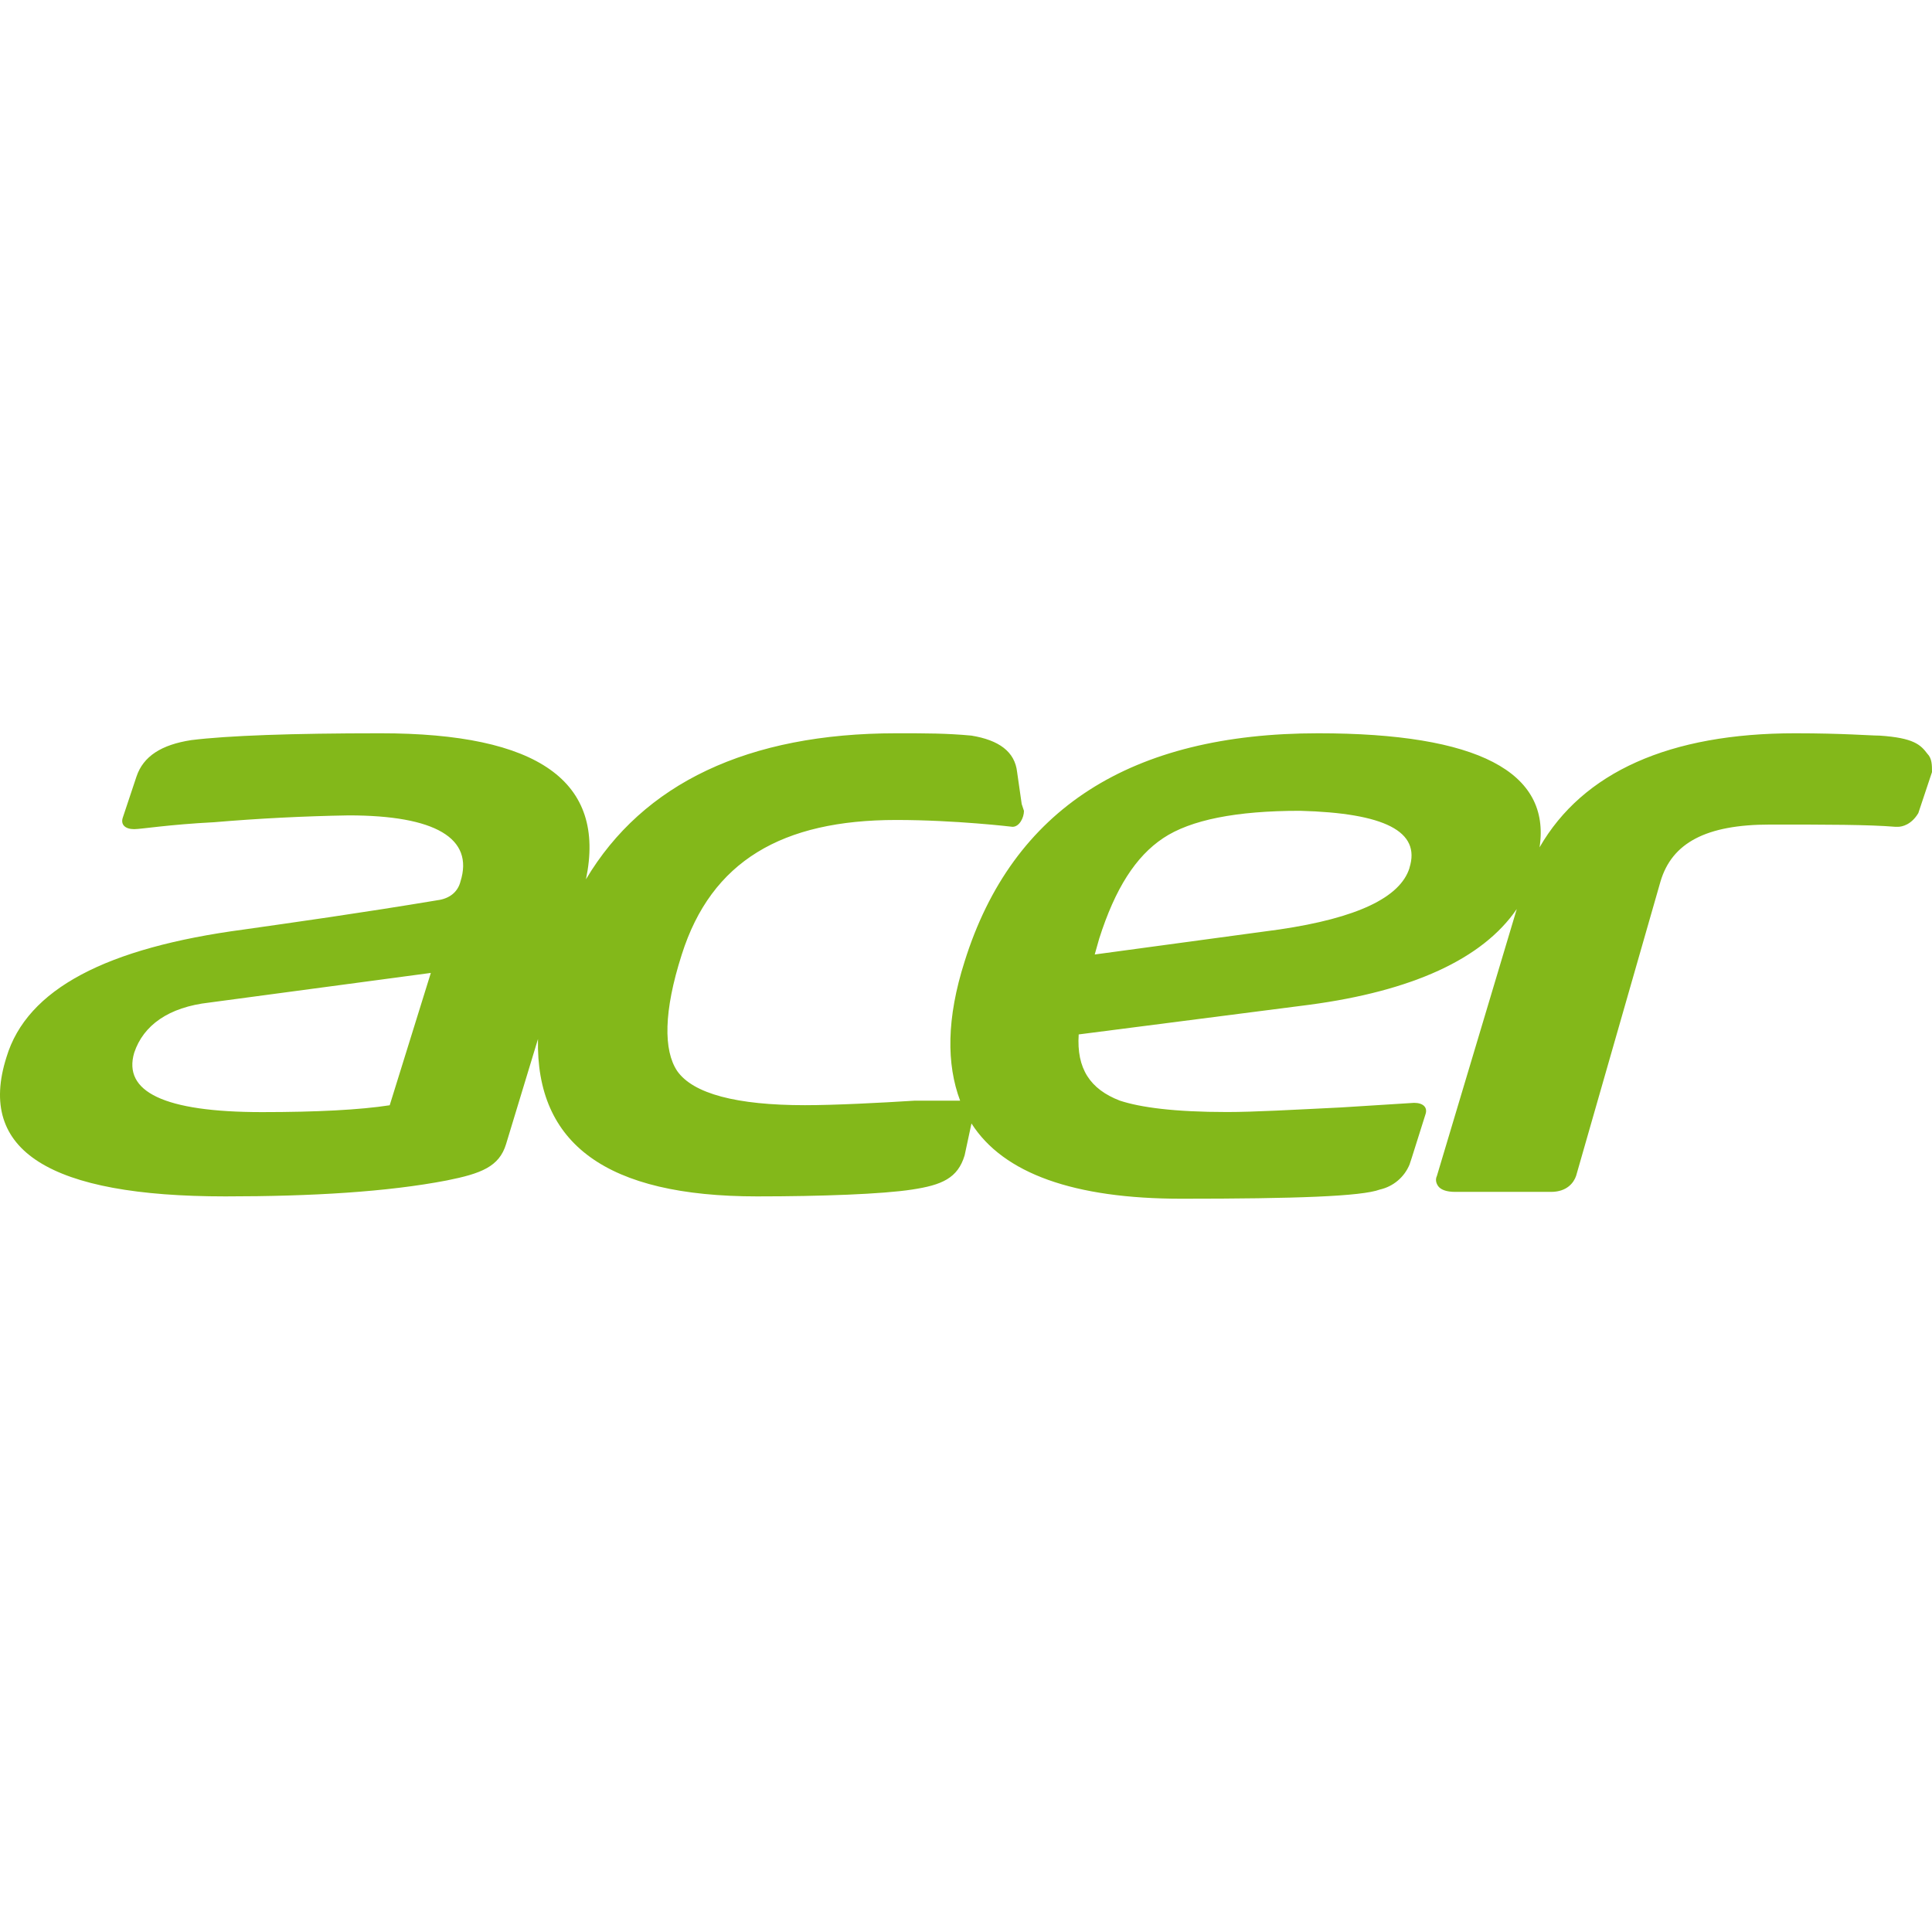
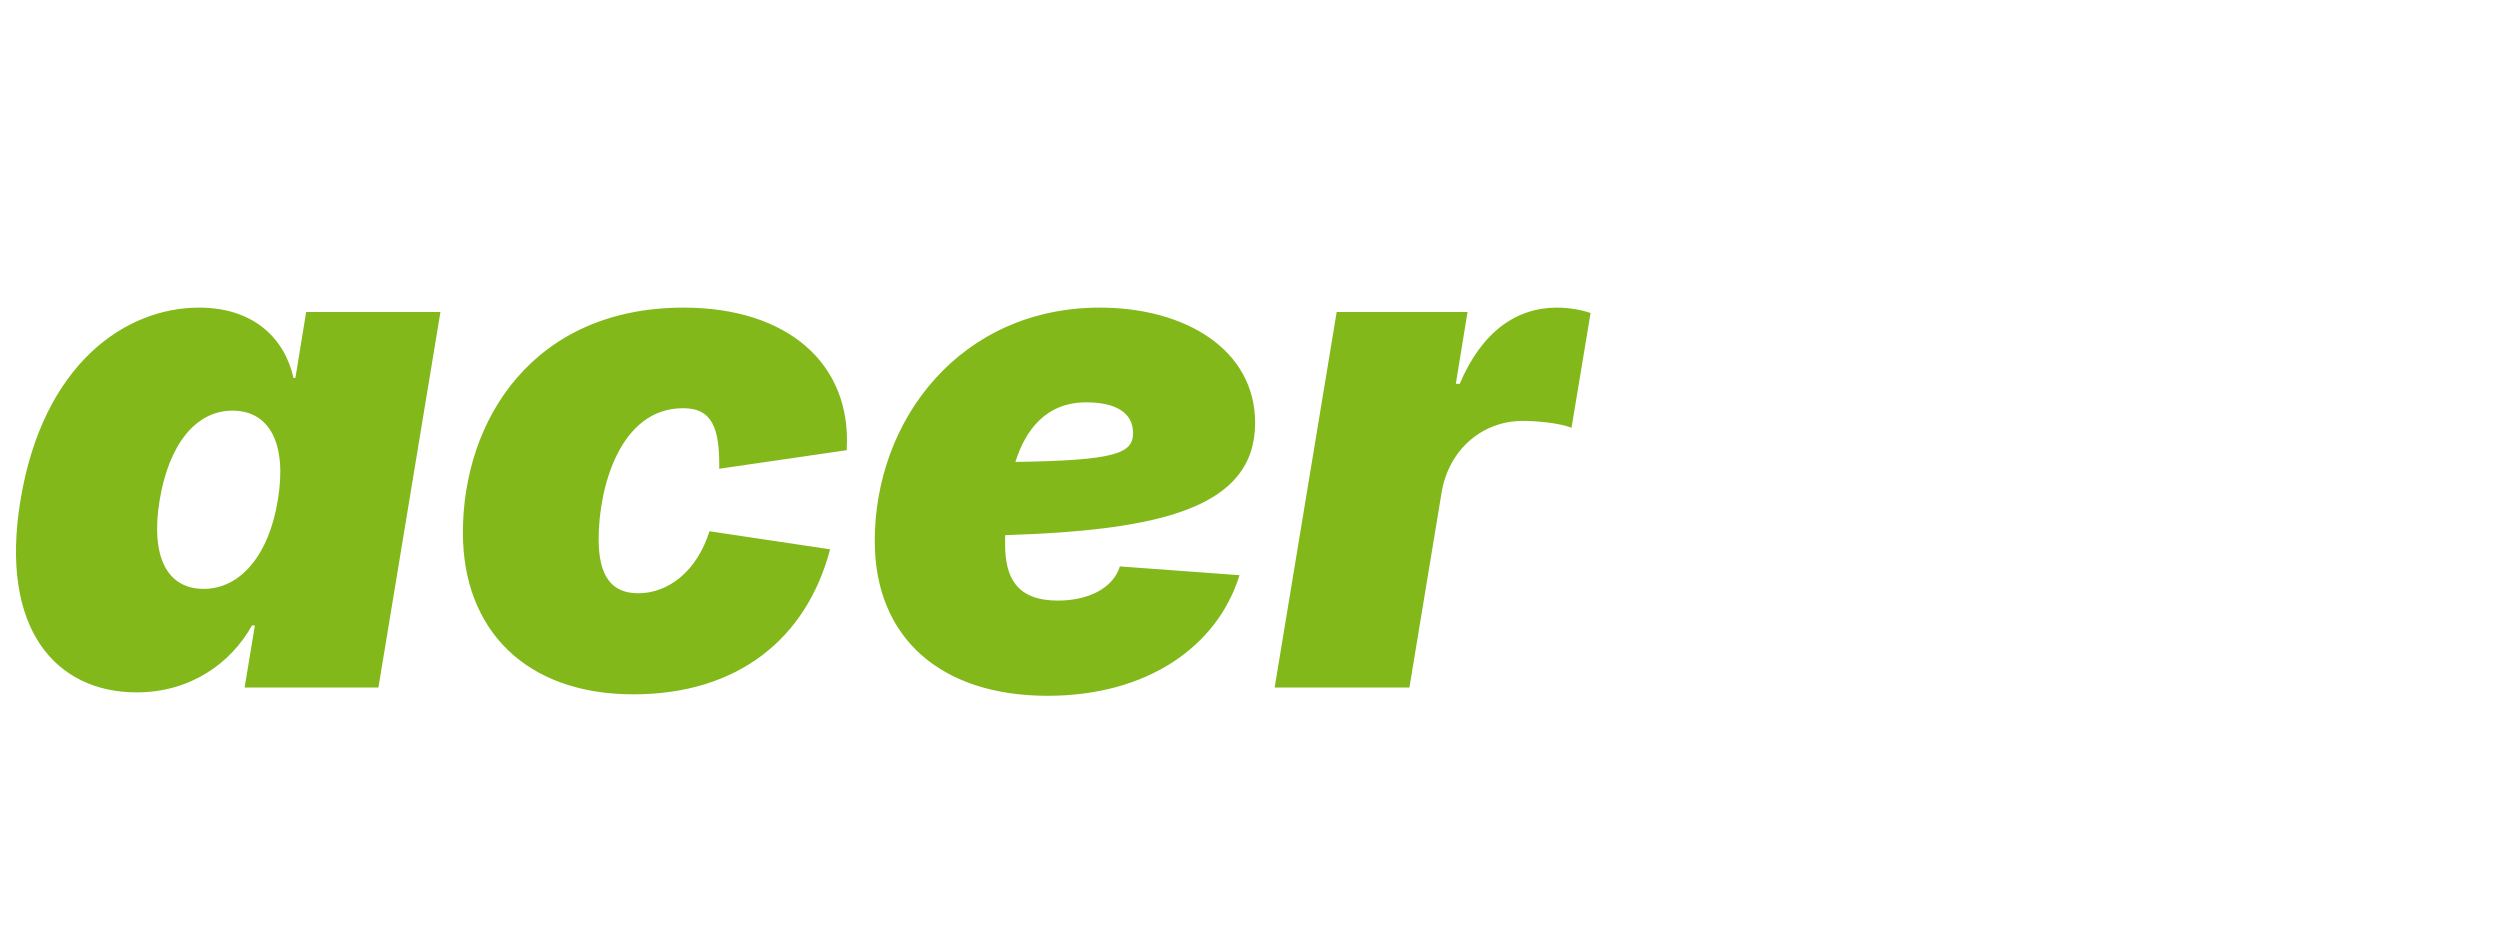
- <svg xmlns="http://www.w3.org/2000/svg" fill="#83B81A" role="img" viewBox="0 0 24 24">
-   <path d="M23.943 9.364c-.085-.113-.17-.198-.595-.226-.113 0-.453-.029-1.048-.029-1.56 0-2.636.482-3.175 1.417.142-.935-.765-1.417-2.749-1.417-2.324 0-3.798.935-4.393 2.834-.226.709-.226 1.276-.056 1.73h-.567c-.425.027-.992.056-1.36.056-.85 0-1.39-.142-1.588-.425-.17-.255-.17-.737.057-1.446.368-1.162 1.247-1.672 2.664-1.672.737 0 1.445.085 1.445.085.085 0 .142-.113.142-.198l-.028-.085-.057-.397c-.028-.255-.227-.397-.567-.453-.311-.029-.567-.029-.907-.029h-.028c-1.842 0-3.146.624-3.854 1.814.255-1.219-.596-1.814-2.551-1.814-1.105 0-1.9.029-2.353.085-.368.057-.595.199-.68.454l-.17.51c-.028.085.029.142.142.142.085 0 .425-.057.992-.086a24.816 24.816 0 0 1 1.672-.085c1.077 0 1.559.284 1.389.822-.029.114-.114.199-.255.227-1.02.17-1.842.284-2.438.369-1.7.226-2.692.736-2.947 1.587-.369 1.162.538 1.728 2.72 1.728 1.078 0 2.013-.056 2.75-.198.425-.085.652-.17.737-.453l.396-1.304c-.028 1.304.85 1.955 2.721 1.955.794 0 1.559-.028 1.927-.085.369-.056.567-.141.652-.425l.085-.396c.397.623 1.276.935 2.608.935 1.417 0 2.239-.029 2.465-.114a.523.523 0 0 0 .369-.311l.028-.085.17-.539c.029-.085-.028-.142-.142-.142l-.906.057c-.596.029-1.077.057-1.418.057-.651 0-1.076-.057-1.332-.142-.368-.142-.538-.397-.51-.822l2.863-.368c1.275-.17 2.154-.567 2.579-1.19l-.992 3.315c-.028.057 0 .114.028.142.029.028.085.057.199.057h1.19c.198 0 .283-.114.312-.199l1.048-3.656c.142-.481.567-.708 1.36-.708.71 0 1.22 0 1.56.028h.028c.057 0 .17-.028.255-.17l.17-.51c0-.085 0-.17-.057-.227zM4.841 13.73c-.368.057-.907.085-1.587.085-1.219 0-1.729-.255-1.587-.737.113-.34.425-.567.935-.624l2.75-.368zm12.669-2.95c-.114.369-.652.624-1.616.766l-2.295.311.056-.198c.199-.624.454-1.02.794-1.247.34-.227.907-.34 1.7-.34 1.05.028 1.503.255 1.36.708Z" />
+ <svg xmlns="http://www.w3.org/2000/svg" viewBox="0 0 80 30" role="img">
+   <text x="0" y="22" font-family="'Outfit', 'Inter', sans-serif" font-weight="900" font-size="22" fill="#83b81a" font-style="italic">acer</text>
</svg>
